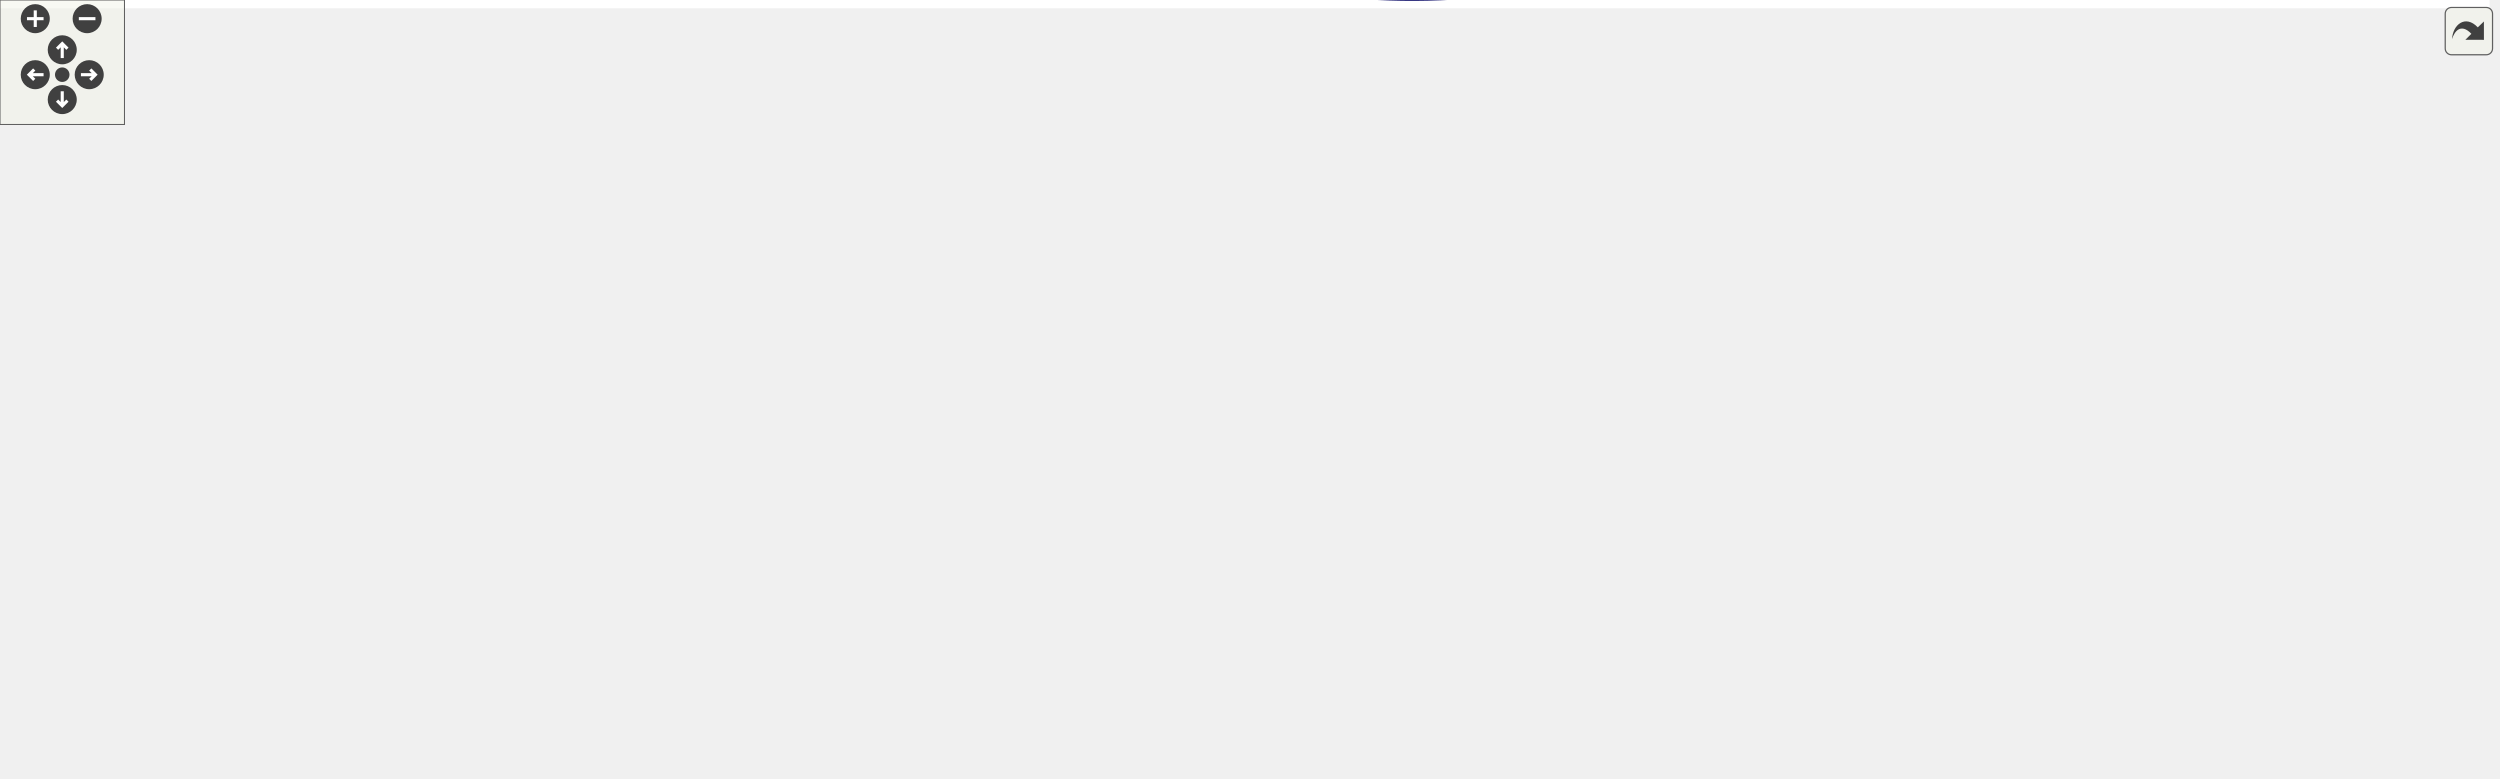
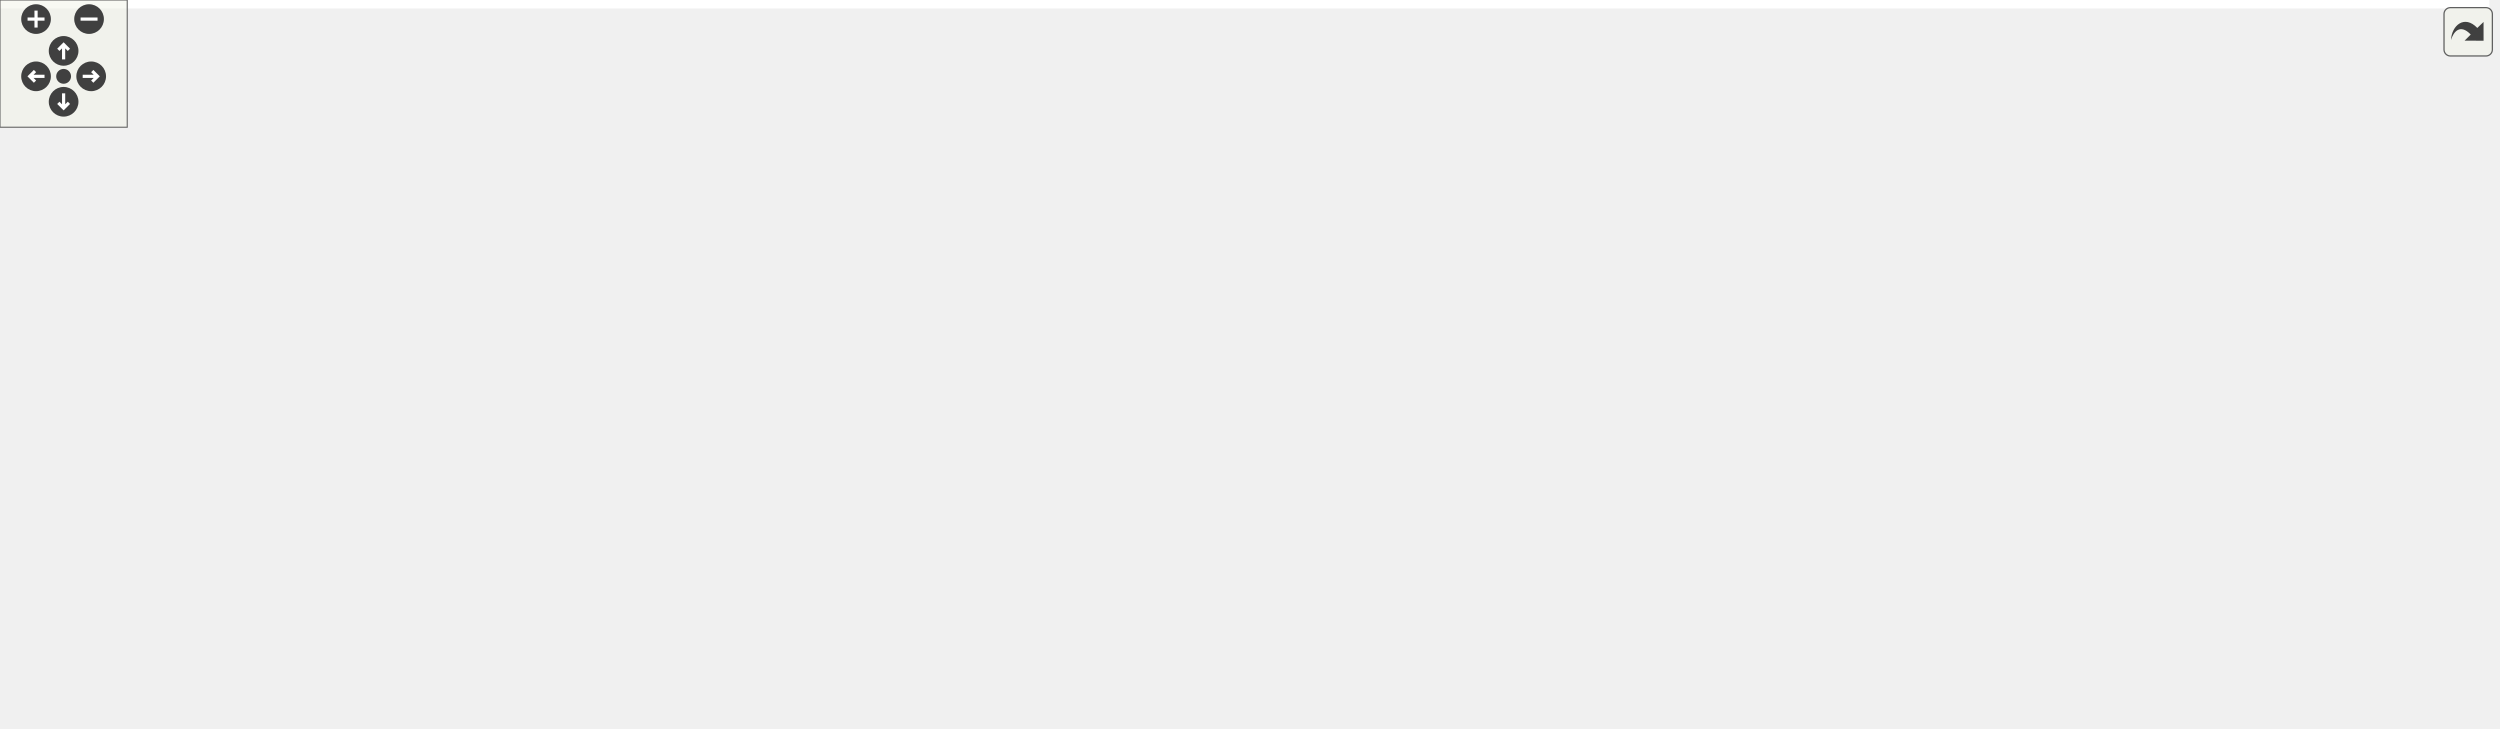
<svg xmlns="http://www.w3.org/2000/svg" xmlns:xlink="http://www.w3.org/1999/xlink" id="main" version="1.1" xml:space="preserve">
  <style type="text/css">
.edge:hover path { stroke: red; }
.edge:hover polygon { stroke: red; fill: red; }
</style>
  <defs>
    <circle id="rim" cx="0" cy="0" r="7" />
    <circle id="rim2" cx="0" cy="0" r="3.5" />
    <g id="zoomPlus">
      <use xlink:href="#rim" fill="#404040">
        <set attributeName="fill" to="#808080" begin="zoomplus.mouseover" end="zoomplus.mouseout" />
      </use>
      <path d="M-4,0h8M0,-4v8" fill="none" stroke="white" stroke-width="1.5" pointer-events="none" />
    </g>
    <g id="zoomMin">
      <use xlink:href="#rim" fill="#404040">
        <set attributeName="fill" to="#808080" begin="zoomminus.mouseover" end="zoomminus.mouseout" />
      </use>
      <path d="M-4,0h8" fill="none" stroke="white" stroke-width="1.5" pointer-events="none" />
    </g>
    <g id="dirArrow">
      <path fill="none" stroke="white" stroke-width="1.5" d="M0,-3.0v7 M-2.5,-0.5L0,-3.0L2.5,-0.5" />
    </g>
    <g id="resetDef">
      <use xlink:href="#rim2" fill="#404040">
        <set attributeName="fill" to="#808080" begin="reset.mouseover" end="reset.mouseout" />
      </use>
    </g>
  </defs>
  <svg id="graph" class="graph">
    <g id="viewport">
-       <polygon fill="white" stroke="transparent" points="-4,4 -4,-314.45 1200,-314.45 1200,4 -4,4" />
+       <polygon fill="white" stroke="transparent" points="-4,4 -4,-283 1174,-283 1174,4 -4,4" />
      <g id="node1" class="node">
        <g id="a_node1">
          <a xlink:title="Get AST for code 将代码转化为Ast树">
-             <polygon fill="#bfbfbf" stroke="black" points="1148,-146.45 1148,-165.45 1196,-165.45 1196,-146.45 1148,-146.45" />
-             <text text-anchor="middle" x="1172" y="-153.45" font-family="Helvetica,sans-Serif" font-size="10.00">getAst</text>
+             <polygon fill="#bfbfbf" stroke="black" points="1122,-133.5 1122,-152.5 1170,-152.5 1170,-133.5 1122,-133.5" />
+             <text text-anchor="middle" x="1146" y="-140.5" font-family="Helvetica,sans-Serif" font-size="10.00">getAst</text>
          </a>
        </g>
      </g>
      <g id="node2" class="node">
        <g id="a_node2">
          <a xlink:href="namespacepreprocess.html#abebae1853405a150b463cba60b0577ed" target="_top" xlink:title="Code instrumentation for all API calls within a project source file 项目源文件所有API调用代码插桩">
-             <polygon fill="white" stroke="black" points="968.5,-203.45 968.5,-222.45 1091.5,-222.45 1091.5,-203.45 968.5,-203.45" />
-             <text text-anchor="middle" x="1030" y="-210.45" font-family="Helvetica,sans-Serif" font-size="10.00">preprocess.addDictAll</text>
+             <polygon fill="white" stroke="black" points="942.5,-259.5 942.5,-278.5 1065.5,-278.5 1065.5,-259.5 942.5,-259.5" />
+             <text text-anchor="middle" x="1004" y="-266.5" font-family="Helvetica,sans-Serif" font-size="10.00">preprocess.addDictAll</text>
          </a>
        </g>
      </g>
      <g id="edge1" class="edge">
-         <path fill="none" stroke="midnightblue" d="M1147.32,-170.79C1136.78,-176.97 1124.04,-183.87 1112,-188.95 1098.49,-194.65 1083.17,-199.56 1069.52,-203.42" />
-         <polygon fill="midnightblue" stroke="midnightblue" points="1149.17,-173.75 1155.94,-165.6 1145.57,-167.75 1149.17,-173.75" />
+         <path fill="none" stroke="midnightblue" d="M1139.58,-162.64C1131.83,-186.96 1115.17,-227.89 1086,-250 1079.9,-254.62 1072.85,-258.15 1065.51,-260.83" />
+         <polygon fill="midnightblue" stroke="midnightblue" points="1143.02,-163.34 1142.53,-152.76 1136.32,-161.34 1143.02,-163.34" />
      </g>
      <g id="node6" class="node">
        <g id="a_node6">
          <a xlink:href="namespacepreprocess.html#a60ce1cf44225be827f31cab62af2ffee" target="_top" xlink:title="Code instrumentation for a single API call within a source file 源文件单个API调用代码插桩">
-             <polygon fill="white" stroke="black" points="960,-127.45 960,-146.45 1100,-146.45 1100,-127.45 960,-127.45" />
-             <text text-anchor="middle" x="1030" y="-134.45" font-family="Helvetica,sans-Serif" font-size="10.00">preprocess.addDictSingle</text>
+             <polygon fill="white" stroke="black" points="934,-133.5 934,-152.5 1074,-152.5 1074,-133.5 934,-133.5" />
+             <text text-anchor="middle" x="1004" y="-140.5" font-family="Helvetica,sans-Serif" font-size="10.00">preprocess.addDictSingle</text>
          </a>
        </g>
      </g>
      <g id="edge5" class="edge">
-         <path fill="none" stroke="midnightblue" d="M1137.62,-151.42C1126.29,-149.88 1113.18,-148.1 1100.11,-146.33" />
-         <polygon fill="midnightblue" stroke="midnightblue" points="1137.5,-154.94 1147.88,-152.81 1138.44,-148 1137.5,-154.94" />
+         <path fill="none" stroke="midnightblue" d="M1111.62,-143C1100.29,-143 1087.18,-143 1074.11,-143" />
+         <polygon fill="midnightblue" stroke="midnightblue" points="1111.88,-146.5 1121.88,-143 1111.88,-139.5 1111.88,-146.5" />
      </g>
      <g id="node9" class="node">
        <g id="a_node9">
          <a xlink:href="namespacemain.html#a052341442960b76f576383f354689bc5" target="_top" xlink:title="One process handles one file 一个进程处理一个文件">
-             <polygon fill="white" stroke="black" points="473,-127.45 473,-146.45 586,-146.45 586,-127.45 473,-127.45" />
-             <text text-anchor="middle" x="529.5" y="-134.45" font-family="Helvetica,sans-Serif" font-size="10.00">main.backwardTask</text>
+             <polygon fill="white" stroke="black" points="473,-95.5 473,-114.5 586,-114.5 586,-95.5 473,-95.5" />
+             <text text-anchor="middle" x="529.5" y="-102.5" font-family="Helvetica,sans-Serif" font-size="10.00">main.backwardTask</text>
          </a>
        </g>
      </g>
      <g id="edge9" class="edge">
-         <path fill="none" stroke="midnightblue" d="M1152.27,-139.91C1141.31,-131.59 1126.76,-122.29 1112,-117.95 903.07,-56.49 838.64,-95.7 622,-117.95 603.92,-119.81 584.15,-123.68 567.63,-127.44" />
-         <polygon fill="midnightblue" stroke="midnightblue" points="1150.22,-142.75 1160.22,-146.25 1154.58,-137.28 1150.22,-142.75" />
+         <path fill="none" stroke="midnightblue" d="M1112.31,-130.7C1103.86,-128.01 1094.69,-125.52 1086,-124 905.39,-92.46 686.88,-97.27 586.22,-101.85" />
+         <polygon fill="midnightblue" stroke="midnightblue" points="1111.24,-134.03 1121.83,-133.9 1113.47,-127.39 1111.24,-134.03" />
      </g>
      <g id="node10" class="node">
        <g id="a_node10">
          <a xlink:href="namespacepreprocess.html#a4c279837bca66be1c336af00420eb4ad" target="_top" xlink:title="Expand the single-line conditional return statement into a multi-line if-else structure   展开单行条件retur...">
-             <polygon fill="white" stroke="black" points="948,-279.95 948,-309.95 1112,-309.95 1112,-279.95 948,-279.95" />
-             <text text-anchor="start" x="956" y="-297.95" font-family="Helvetica,sans-Serif" font-size="10.00">preprocess.expandConditional</text>
-             <text text-anchor="middle" x="1030" y="-286.95" font-family="Helvetica,sans-Serif" font-size="10.00">Return</text>
+             <polygon fill="white" stroke="black" points="922,-210 922,-240 1086,-240 1086,-210 922,-210" />
+             <text text-anchor="start" x="930" y="-228" font-family="Helvetica,sans-Serif" font-size="10.00">preprocess.expandConditional</text>
+             <text text-anchor="middle" x="1004" y="-217" font-family="Helvetica,sans-Serif" font-size="10.00">Return</text>
          </a>
        </g>
      </g>
      <g id="edge10" class="edge">
-         <path fill="none" stroke="midnightblue" d="M1166.02,-175.42C1158.52,-200.81 1141.94,-244.93 1112,-269.95 1107.37,-273.82 1102.15,-277.09 1096.64,-279.86" />
-         <polygon fill="midnightblue" stroke="midnightblue" points="1169.47,-176.07 1168.76,-165.5 1162.72,-174.2 1169.47,-176.07" />
+         <path fill="none" stroke="midnightblue" d="M1130.53,-160.89C1119.52,-173.44 1103.33,-189.76 1086,-200 1079.54,-203.82 1072.44,-207.11 1065.21,-209.93" />
+         <polygon fill="midnightblue" stroke="midnightblue" points="1133.49,-162.81 1137.28,-152.92 1128.15,-158.29 1133.49,-162.81" />
      </g>
      <g id="node11" class="node">
        <g id="a_node11">
-           <a xlink:href="namespacegetDef.html#a6f1db28dcc0111f8e94227cadd8ec0b9" target="_top" xlink:title="Build the re-export mapping of library API definitions 构建库API定义的重导出映射">
-             <polygon fill="white" stroke="black" points="622,-51.45 622,-70.45 742,-70.45 742,-51.45 622,-51.45" />
-             <text text-anchor="middle" x="682" y="-58.45" font-family="Helvetica,sans-Serif" font-size="10.00">getDef.getExportMap</text>
+           <a xlink:href="namespacepreprocess.html#a4c00e7633e0fd15cfaba6731cf8fe9b6" target="_top" xlink:title="Convert the multi-line parameter calls in the code into a single line to facilitate insertion into di...">
+             <polygon fill="white" stroke="black" points="948.5,-171.5 948.5,-190.5 1059.5,-190.5 1059.5,-171.5 948.5,-171.5" />
+             <text text-anchor="middle" x="1004" y="-178.5" font-family="Helvetica,sans-Serif" font-size="10.00">preprocess.oneLine</text>
          </a>
        </g>
      </g>
      <g id="edge12" class="edge">
-         <path fill="none" stroke="midnightblue" d="M1161.31,-137.17C1151.42,-120.2 1134.37,-96.22 1112,-84.95 1048.88,-53.15 844.14,-55.28 742.03,-58.53" />
-         <polygon fill="midnightblue" stroke="midnightblue" points="1158.39,-139.13 1166.29,-146.2 1164.52,-135.75 1158.39,-139.13" />
-       </g>
-       <g id="node15" class="node">
-         <g id="a_node15">
-           <a xlink:href="namespacepreprocess.html#a4c00e7633e0fd15cfaba6731cf8fe9b6" target="_top" xlink:title="Convert the multi-line parameter calls in the code into a single line to facilitate insertion into di...">
-             <polygon fill="white" stroke="black" points="974.5,-241.45 974.5,-260.45 1085.5,-260.45 1085.5,-241.45 974.5,-241.45" />
-             <text text-anchor="middle" x="1030" y="-248.45" font-family="Helvetica,sans-Serif" font-size="10.00">preprocess.oneLine</text>
+         <path fill="none" stroke="midnightblue" d="M1112.27,-154.06C1103.76,-156.8 1094.57,-159.62 1086,-162 1073.89,-165.36 1060.66,-168.64 1048.46,-171.49" />
+         <polygon fill="midnightblue" stroke="midnightblue" points="1113.45,-157.36 1121.87,-150.93 1111.28,-150.7 1113.45,-157.36" />
+       </g>
+       <g id="node12" class="node">
+         <g id="a_node12">
+           <a xlink:href="namespacerepair.html#a4474fce39da06e080d7eab0050a1e987" target="_top" xlink:title="Task of repairing parameter compatibility issues 参数兼容性问题修复任务">
+             <polygon fill="white" stroke="black" points="770,-57.5 770,-76.5 868,-76.5 868,-57.5 770,-57.5" />
+             <text text-anchor="middle" x="819" y="-64.5" font-family="Helvetica,sans-Serif" font-size="10.00">repair.repairTask</text>
+           </a>
+         </g>
+       </g>
+       <g id="edge14" class="edge">
+         <path fill="none" stroke="midnightblue" d="M1130.77,-125.65C1119.87,-113.69 1103.73,-98.63 1086,-91 1014.87,-60.4 923.34,-59.51 868.3,-62.59" />
+         <polygon fill="midnightblue" stroke="midnightblue" points="1128.23,-128.06 1137.44,-133.3 1133.51,-123.46 1128.23,-128.06" />
+       </g>
+       <g id="node13" class="node">
+         <g id="a_node13">
+           <a xlink:href="namespacegetDef.html#a9635f8db70c56416fee07e9d28c6bbbe" target="_top" xlink:title="Shorten the API path based on init.py and import alias 通过解析__init__.py和import别名,把源码中的部分API路径缩短">
+             <polygon fill="white" stroke="black" points="949,-19.5 949,-38.5 1059,-38.5 1059,-19.5 949,-19.5" />
+             <text text-anchor="middle" x="1004" y="-26.5" font-family="Helvetica,sans-Serif" font-size="10.00">getDef.shortenPath</text>
          </a>
        </g>
      </g>
      <g id="edge16" class="edge">
-         <path fill="none" stroke="midnightblue" d="M1161.29,-174.85C1151.3,-192.36 1134.09,-217.77 1112,-231.95 1104.1,-237.02 1094.99,-240.74 1085.79,-243.47" />
-         <polygon fill="midnightblue" stroke="midnightblue" points="1164.61,-176.06 1166.32,-165.6 1158.47,-172.71 1164.61,-176.06" />
-       </g>
-       <g id="node16" class="node">
-         <g id="a_node16">
-           <a xlink:href="namespacerepair.html#a4474fce39da06e080d7eab0050a1e987" target="_top" xlink:title="Task of repairing parameter compatibility issues 参数兼容性问题修复任务">
-             <polygon fill="white" stroke="black" points="796,-165.45 796,-184.45 894,-184.45 894,-165.45 796,-165.45" />
-             <text text-anchor="middle" x="845" y="-172.45" font-family="Helvetica,sans-Serif" font-size="10.00">repair.repairTask</text>
-           </a>
-         </g>
-       </g>
-       <g id="edge18" class="edge">
-         <path fill="none" stroke="midnightblue" d="M1137.85,-157.89C1080.14,-161.26 960.98,-168.23 894.15,-172.14" />
-         <polygon fill="midnightblue" stroke="midnightblue" points="1138.11,-161.38 1147.89,-157.3 1137.7,-154.39 1138.11,-161.38" />
-       </g>
-       <g id="node17" class="node">
-         <g id="a_node17">
-           <a xlink:href="namespacegetDef.html#a9635f8db70c56416fee07e9d28c6bbbe" target="_top" xlink:title="Shorten the API path based on init.py and import alias 通过解析__init__.py和import别名,把源码中的部分API路径缩短">
-             <polygon fill="white" stroke="black" points="975,-13.45 975,-32.45 1085,-32.45 1085,-13.45 975,-13.45" />
-             <text text-anchor="middle" x="1030" y="-20.45" font-family="Helvetica,sans-Serif" font-size="10.00">getDef.shortenPath</text>
-           </a>
-         </g>
-       </g>
-       <g id="edge20" class="edge">
-         <path fill="none" stroke="midnightblue" d="M1165.58,-136.55C1157.76,-112.1 1140.97,-70.45 1112,-46.95 1104.14,-40.58 1094.63,-35.9 1084.94,-32.46" />
-         <polygon fill="midnightblue" stroke="midnightblue" points="1162.24,-137.59 1168.47,-146.16 1168.94,-135.57 1162.24,-137.59" />
+         <path fill="none" stroke="midnightblue" d="M1137.33,-123.98C1128.12,-103.5 1110.76,-71.4 1086,-53 1077.53,-46.7 1067.41,-42.04 1057.25,-38.61" />
+         <polygon fill="midnightblue" stroke="midnightblue" points="1134.14,-125.43 1141.3,-133.24 1140.58,-122.67 1134.14,-125.43" />
      </g>
      <g id="node3" class="node">
        <g id="a_node3">
          <a xlink:href="namespacepreprocess.html#a2eec1d8b2c398e66364228c1ad0c6ff9" target="_top" xlink:title="Code processing 代码预处理">
-             <polygon fill="white" stroke="black" points="778,-241.45 778,-260.45 912,-260.45 912,-241.45 778,-241.45" />
-             <text text-anchor="middle" x="845" y="-248.45" font-family="Helvetica,sans-Serif" font-size="10.00">preprocess.codeProcess</text>
+             <polygon fill="white" stroke="black" points="752,-215.5 752,-234.5 886,-234.5 886,-215.5 752,-215.5" />
+             <text text-anchor="middle" x="819" y="-222.5" font-family="Helvetica,sans-Serif" font-size="10.00">preprocess.codeProcess</text>
          </a>
        </g>
      </g>
      <g id="edge2" class="edge">
-         <path fill="none" stroke="midnightblue" d="M972.75,-224.63C946.79,-230.02 916.38,-236.34 891.85,-241.43" />
-         <polygon fill="midnightblue" stroke="midnightblue" points="973.74,-228 982.82,-222.54 972.32,-221.15 973.74,-228" />
+         <path fill="none" stroke="midnightblue" d="M952,-257.12C942.04,-254.78 931.69,-252.32 922,-250 901.08,-244.98 877.77,-239.28 858.73,-234.59" />
+         <polygon fill="midnightblue" stroke="midnightblue" points="951.24,-260.54 961.77,-259.41 952.84,-253.72 951.24,-260.54" />
      </g>
      <g id="node4" class="node">
        <g id="a_node4">
          <a xlink:href="namespacemain.html#a6cdf2998b85c28e512bc9ac70bc857e3" target="_top" xlink:title="Run PCART with an isolated workspace 在隔离工作区中运行PCART.">
-             <polygon fill="white" stroke="black" points="652,-241.45 652,-260.45 712,-260.45 712,-241.45 652,-241.45" />
-             <text text-anchor="middle" x="682" y="-248.45" font-family="Helvetica,sans-Serif" font-size="10.00">main.run</text>
+             <polygon fill="white" stroke="black" points="639,-215.5 639,-234.5 699,-234.5 699,-215.5 639,-215.5" />
+             <text text-anchor="middle" x="669" y="-222.5" font-family="Helvetica,sans-Serif" font-size="10.00">main.run</text>
          </a>
        </g>
      </g>
      <g id="edge3" class="edge">
-         <path fill="none" stroke="midnightblue" d="M767.4,-250.95C747.83,-250.95 727.95,-250.95 712.4,-250.95" />
-         <polygon fill="midnightblue" stroke="midnightblue" points="767.59,-254.45 777.59,-250.95 767.59,-247.45 767.59,-254.45" />
+         <path fill="none" stroke="midnightblue" d="M741.36,-225C726.29,-225 711.36,-225 699.09,-225" />
+         <polygon fill="midnightblue" stroke="midnightblue" points="741.79,-228.5 751.79,-225 741.79,-221.5 741.79,-228.5" />
      </g>
      <g id="node5" class="node">
        <g id="a_node5">
          <a xlink:href="namespacemain.html#af613cea4cba4fb7de8e40896b3368945" target="_top" xlink:title="Main function of PCART PCART主函数">
-             <polygon fill="white" stroke="black" points="495,-241.45 495,-260.45 564,-260.45 564,-241.45 495,-241.45" />
-             <text text-anchor="middle" x="529.5" y="-248.45" font-family="Helvetica,sans-Serif" font-size="10.00">main.main</text>
+             <polygon fill="white" stroke="black" points="495,-215.5 495,-234.5 564,-234.5 564,-215.5 495,-215.5" />
+             <text text-anchor="middle" x="529.5" y="-222.5" font-family="Helvetica,sans-Serif" font-size="10.00">main.main</text>
          </a>
        </g>
      </g>
      <g id="edge4" class="edge">
-         <path fill="none" stroke="midnightblue" d="M641.76,-250.95C617.67,-250.95 587.14,-250.95 564.16,-250.95" />
-         <polygon fill="midnightblue" stroke="midnightblue" points="641.98,-254.45 651.98,-250.95 641.98,-247.45 641.98,-254.45" />
+         <path fill="none" stroke="midnightblue" d="M628.67,-225C608.39,-225 583.91,-225 564.47,-225" />
+         <polygon fill="midnightblue" stroke="midnightblue" points="628.84,-228.5 638.84,-225 628.84,-221.5 628.84,-228.5" />
      </g>
      <g id="node7" class="node">
        <g id="a_node7">
          <a xlink:href="namespacemap.html#ad42b1c51153bfcc30c38bf31ca669197" target="_top" xlink:title="Dynamic mapping of API signatures API签名动态匹配">
-             <polygon fill="white" stroke="black" points="788.5,-127.45 788.5,-146.45 901.5,-146.45 901.5,-127.45 788.5,-127.45" />
-             <text text-anchor="middle" x="845" y="-134.45" font-family="Helvetica,sans-Serif" font-size="10.00">map.dynamicMatch</text>
+             <polygon fill="white" stroke="black" points="762.5,-133.5 762.5,-152.5 875.5,-152.5 875.5,-133.5 762.5,-133.5" />
+             <text text-anchor="middle" x="819" y="-140.5" font-family="Helvetica,sans-Serif" font-size="10.00">map.dynamicMatch</text>
          </a>
        </g>
      </g>
      <g id="edge6" class="edge">
-         <path fill="none" stroke="midnightblue" d="M949.79,-136.95C933.56,-136.95 916.8,-136.95 901.61,-136.95" />
-         <polygon fill="midnightblue" stroke="midnightblue" points="949.82,-140.45 959.82,-136.95 949.82,-133.45 949.82,-140.45" />
+         <path fill="none" stroke="midnightblue" d="M923.79,-143C907.56,-143 890.8,-143 875.61,-143" />
+         <polygon fill="midnightblue" stroke="midnightblue" points="923.82,-146.5 933.82,-143 923.82,-139.5 923.82,-146.5" />
      </g>
      <g id="node8" class="node">
        <g id="a_node8">
          <a xlink:href="namespacemap.html#a78308f65da57a1b78ac061bddb981715" target="_top" xlink:title="Construct the mapping between the invoked API and the lib API to obtain its signature 建立invoked API与 ...">
-             <polygon fill="white" stroke="black" points="642.5,-127.45 642.5,-146.45 721.5,-146.45 721.5,-127.45 642.5,-127.45" />
-             <text text-anchor="middle" x="682" y="-134.45" font-family="Helvetica,sans-Serif" font-size="10.00">map.mapAPI</text>
+             <polygon fill="white" stroke="black" points="629.5,-133.5 629.5,-152.5 708.5,-152.5 708.5,-133.5 629.5,-133.5" />
+             <text text-anchor="middle" x="669" y="-140.5" font-family="Helvetica,sans-Serif" font-size="10.00">map.mapAPI</text>
          </a>
        </g>
      </g>
      <g id="edge7" class="edge">
-         <path fill="none" stroke="midnightblue" d="M777.93,-136.95C758.75,-136.95 738.44,-136.95 721.54,-136.95" />
-         <polygon fill="midnightblue" stroke="midnightblue" points="778.14,-140.45 788.14,-136.95 778.14,-133.45 778.14,-140.45" />
+         <path fill="none" stroke="midnightblue" d="M752.28,-143C737.41,-143 722.09,-143 708.77,-143" />
+         <polygon fill="midnightblue" stroke="midnightblue" points="752.47,-146.5 762.47,-143 752.47,-139.5 752.47,-146.5" />
      </g>
      <g id="edge8" class="edge">
-         <path fill="none" stroke="midnightblue" d="M631.9,-136.95C617.28,-136.95 601.15,-136.95 586.15,-136.95" />
-         <polygon fill="midnightblue" stroke="midnightblue" points="632.24,-140.45 642.24,-136.95 632.24,-133.45 632.24,-140.45" />
+         <path fill="none" stroke="midnightblue" d="M623.43,-130.68C604.54,-125.46 582.85,-119.47 565.19,-114.59" />
+         <polygon fill="midnightblue" stroke="midnightblue" points="622.73,-134.12 633.3,-133.41 624.6,-127.37 622.73,-134.12" />
      </g>
      <g id="edge11" class="edge">
-         <path fill="none" stroke="midnightblue" d="M956.65,-277.55C932.42,-271.73 906.33,-265.46 885.56,-260.46" />
-         <polygon fill="midnightblue" stroke="midnightblue" points="955.99,-281 966.53,-279.93 957.63,-274.19 955.99,-281" />
-       </g>
-       <g id="node12" class="node">
-         <g id="a_node12">
-           <a xlink:href="namespacegetDef.html#ad6f70c11131f697c5bce20d6ef27608d" target="_top" xlink:title="Extract all lib API definitions from a specified version 抽取给定版本的库API定义">
-             <polygon fill="white" stroke="black" points="311,-32.45 311,-51.45 437,-51.45 437,-32.45 311,-32.45" />
-             <text text-anchor="middle" x="374" y="-39.45" font-family="Helvetica,sans-Serif" font-size="10.00">getDef.getDefFunction</text>
-           </a>
-         </g>
+         <path fill="none" stroke="midnightblue" d="M911.81,-225C903.17,-225 894.53,-225 886.19,-225" />
+         <polygon fill="midnightblue" stroke="midnightblue" points="911.93,-228.5 921.93,-225 911.93,-221.5 911.93,-228.5" />
      </g>
      <g id="edge13" class="edge">
-         <path fill="none" stroke="midnightblue" d="M611.41,-56.63C558.94,-53.37 487.63,-48.94 437.09,-45.81" />
-         <polygon fill="midnightblue" stroke="midnightblue" points="611.44,-60.14 621.64,-57.27 611.87,-53.15 611.44,-60.14" />
-       </g>
-       <g id="node13" class="node">
-         <g id="a_node13">
-           <a xlink:href="namespaceextractLibAPI.html#ac282d6cbb5ddd38eb5a05509552311f0" target="_top" xlink:title="Extract API definitions for a given library version 抽取给定库版本的API定义">
-             <polygon fill="white" stroke="black" points="145,-32.45 145,-51.45 275,-51.45 275,-32.45 145,-32.45" />
-             <text text-anchor="middle" x="210" y="-39.45" font-family="Helvetica,sans-Serif" font-size="10.00">extractLibAPI.getLibAPI</text>
-           </a>
-         </g>
-       </g>
-       <g id="edge14" class="edge">
-         <path fill="none" stroke="midnightblue" d="M300.58,-41.95C292.1,-41.95 283.5,-41.95 275.15,-41.95" />
-         <polygon fill="midnightblue" stroke="midnightblue" points="300.83,-45.45 310.83,-41.95 300.83,-38.45 300.83,-45.45" />
+         <path fill="none" stroke="midnightblue" d="M953.22,-192.97C923.81,-200.04 887.07,-208.87 859.63,-215.47" />
+         <polygon fill="midnightblue" stroke="midnightblue" points="954.39,-196.29 963.29,-190.55 952.75,-189.48 954.39,-196.29" />
+       </g>
+       <g id="edge15" class="edge">
+         <path fill="none" stroke="midnightblue" d="M759.5,-73.7C720.51,-78.28 668.14,-84.65 622,-91 610.38,-92.6 597.94,-94.43 586.11,-96.22" />
+         <polygon fill="midnightblue" stroke="midnightblue" points="760.09,-77.15 769.62,-72.52 759.28,-70.2 760.09,-77.15" />
      </g>
      <g id="node14" class="node">
        <g id="a_node14">
-           <a xlink:href="namespaceextractLibAPI.html#a73fb40d31f2dd874c84d240a454c787b" target="_top" xlink:title="Main function of extracting lib API definitions 抽取库API定义主函数">
-             <polygon fill="white" stroke="black" points="0,-32.45 0,-51.45 109,-51.45 109,-32.45 0,-32.45" />
-             <text text-anchor="middle" x="54.5" y="-39.45" font-family="Helvetica,sans-Serif" font-size="10.00">extractLibAPI.main</text>
-           </a>
-         </g>
-       </g>
-       <g id="edge15" class="edge">
-         <path fill="none" stroke="midnightblue" d="M134.74,-41.95C126.14,-41.95 117.49,-41.95 109.24,-41.95" />
-         <polygon fill="midnightblue" stroke="midnightblue" points="134.79,-45.45 144.79,-41.95 134.79,-38.45 134.79,-45.45" />
+           <a xlink:href="namespacegetDef.html#ac8322e6b6fc384cb500e85ad27da4423" target="_top" xlink:title="Get all available paths of a library API definition 获取库API定义的所有可用路径">
+             <polygon fill="white" stroke="black" points="764,-19.5 764,-38.5 874,-38.5 874,-19.5 764,-19.5" />
+             <text text-anchor="middle" x="819" y="-26.5" font-family="Helvetica,sans-Serif" font-size="10.00">getDef.getApiPaths</text>
+           </a>
+         </g>
      </g>
      <g id="edge17" class="edge">
-         <path fill="none" stroke="midnightblue" d="M963.84,-250.95C947.06,-250.95 929,-250.95 912.17,-250.95" />
-         <polygon fill="midnightblue" stroke="midnightblue" points="964.09,-254.45 974.09,-250.95 964.09,-247.45 964.09,-254.45" />
+         <path fill="none" stroke="midnightblue" d="M938.47,-29C917.46,-29 894.37,-29 874.2,-29" />
+         <polygon fill="midnightblue" stroke="midnightblue" points="938.59,-32.5 948.59,-29 938.59,-25.5 938.59,-32.5" />
+       </g>
+       <g id="node15" class="node">
+         <g id="a_node15">
+           <a xlink:href="namespacegetDef.html#a810ac355c3375b2d7e5ce5ae2d338ace" target="_top" xlink:title="Extract class method definitions from a give class.">
+             <polygon fill="white" stroke="black" points="622,-19.5 622,-38.5 716,-38.5 716,-19.5 622,-19.5" />
+             <text text-anchor="middle" x="669" y="-26.5" font-family="Helvetica,sans-Serif" font-size="10.00">getDef.getClass</text>
+           </a>
+         </g>
+       </g>
+       <g id="edge18" class="edge">
+         <path fill="none" stroke="midnightblue" d="M753.4,-29C740.97,-29 728.18,-29 716.47,-29" />
+         <polygon fill="midnightblue" stroke="midnightblue" points="753.73,-32.5 763.73,-29 753.73,-25.5 753.73,-32.5" />
+       </g>
+       <g id="node16" class="node">
+         <g id="a_node16">
+           <a xlink:href="namespacegetDef.html#a72e062c2a716329ad5304fdb3c095a86" target="_top" xlink:title="Extract all lib API definitions from a source file 抽取库源码API定义任务">
+             <polygon fill="white" stroke="black" points="493,-0.5 493,-19.5 566,-19.5 566,-0.5 493,-0.5" />
+             <text text-anchor="middle" x="529.5" y="-7.5" font-family="Helvetica,sans-Serif" font-size="10.00">getDef.task</text>
+           </a>
+         </g>
+       </g>
+       <g id="edge23" class="edge">
+         <path fill="none" stroke="midnightblue" d="M766.3,-17.46C750.27,-14.4 732.48,-11.52 716,-10 664.05,-5.2 603.56,-6.48 566.15,-8.06" />
+         <polygon fill="midnightblue" stroke="midnightblue" points="766.07,-20.98 776.56,-19.49 767.43,-14.12 766.07,-20.98" />
      </g>
      <g id="edge19" class="edge">
-         <path fill="none" stroke="midnightblue" d="M785.6,-171.86C740.7,-169.03 677.22,-164.02 622,-155.95 605.3,-153.51 587.07,-149.92 571.31,-146.51" />
-         <polygon fill="midnightblue" stroke="midnightblue" points="785.54,-175.37 795.74,-172.49 785.97,-168.38 785.54,-175.37" />
+         <path fill="none" stroke="midnightblue" d="M611.88,-21.25C596.5,-19.12 580.24,-16.87 566.33,-14.95" />
+         <polygon fill="midnightblue" stroke="midnightblue" points="611.45,-24.72 621.83,-22.62 612.41,-17.78 611.45,-24.72" />
+       </g>
+       <g id="node17" class="node">
+         <g id="a_node17">
+           <a xlink:href="namespacegetDef.html#ad6f70c11131f697c5bce20d6ef27608d" target="_top" xlink:title="Extract all lib API definitions from a specified version 抽取给定版本的库API定义">
+             <polygon fill="white" stroke="black" points="311,-0.5 311,-19.5 437,-19.5 437,-0.5 311,-0.5" />
+             <text text-anchor="middle" x="374" y="-7.5" font-family="Helvetica,sans-Serif" font-size="10.00">getDef.getDefFunction</text>
+           </a>
+         </g>
+       </g>
+       <g id="edge20" class="edge">
+         <path fill="none" stroke="midnightblue" d="M482.81,-10C468.5,-10 452.44,-10 437.19,-10" />
+         <polygon fill="midnightblue" stroke="midnightblue" points="482.9,-13.5 492.9,-10 482.9,-6.5 482.9,-13.5" />
      </g>
      <g id="node18" class="node">
        <g id="a_node18">
-           <a xlink:href="namespacegetDef.html#ac8322e6b6fc384cb500e85ad27da4423" target="_top" xlink:title="Get all available paths of a library API definition 获取库API定义的所有可用路径">
-             <polygon fill="white" stroke="black" points="790,-13.45 790,-32.45 900,-32.45 900,-13.45 790,-13.45" />
-             <text text-anchor="middle" x="845" y="-20.45" font-family="Helvetica,sans-Serif" font-size="10.00">getDef.getApiPaths</text>
+           <a xlink:href="namespaceextractLibAPI.html#ac282d6cbb5ddd38eb5a05509552311f0" target="_top" xlink:title="Extract API definitions for a given library version 抽取给定库版本的API定义">
+             <polygon fill="white" stroke="black" points="145,-0.5 145,-19.5 275,-19.5 275,-0.5 145,-0.5" />
+             <text text-anchor="middle" x="210" y="-7.5" font-family="Helvetica,sans-Serif" font-size="10.00">extractLibAPI.getLibAPI</text>
          </a>
        </g>
      </g>
      <g id="edge21" class="edge">
-         <path fill="none" stroke="midnightblue" d="M964.47,-22.95C943.46,-22.95 920.37,-22.95 900.2,-22.95" />
-         <polygon fill="midnightblue" stroke="midnightblue" points="964.59,-26.45 974.59,-22.95 964.59,-19.45 964.59,-26.45" />
+         <path fill="none" stroke="midnightblue" d="M300.58,-10C292.1,-10 283.5,-10 275.15,-10" />
+         <polygon fill="midnightblue" stroke="midnightblue" points="300.83,-13.5 310.83,-10 300.83,-6.5 300.83,-13.5" />
      </g>
      <g id="node19" class="node">
        <g id="a_node19">
-           <a xlink:href="namespacegetDef.html#a810ac355c3375b2d7e5ce5ae2d338ace" target="_top" xlink:title="Extract class method definitions from a give class.">
-             <polygon fill="white" stroke="black" points="635,-13.45 635,-32.45 729,-32.45 729,-13.45 635,-13.45" />
-             <text text-anchor="middle" x="682" y="-20.45" font-family="Helvetica,sans-Serif" font-size="10.00">getDef.getClass</text>
+           <a xlink:href="namespaceextractLibAPI.html#a73fb40d31f2dd874c84d240a454c787b" target="_top" xlink:title="Main function of extracting lib API definitions 抽取库API定义主函数">
+             <polygon fill="white" stroke="black" points="0,-0.5 0,-19.5 109,-19.5 109,-0.5 0,-0.5" />
+             <text text-anchor="middle" x="54.5" y="-7.5" font-family="Helvetica,sans-Serif" font-size="10.00">extractLibAPI.main</text>
          </a>
        </g>
      </g>
      <g id="edge22" class="edge">
-         <path fill="none" stroke="midnightblue" d="M779.58,-22.95C762.7,-22.95 744.83,-22.95 729.12,-22.95" />
-         <polygon fill="midnightblue" stroke="midnightblue" points="779.94,-26.45 789.94,-22.95 779.94,-19.45 779.94,-26.45" />
-       </g>
-       <g id="node20" class="node">
-         <g id="a_node20">
-           <a xlink:href="namespacegetDef.html#a72e062c2a716329ad5304fdb3c095a86" target="_top" xlink:title="Extract all lib API definitions from a source file 抽取库源码API定义任务">
-             <polygon fill="white" stroke="black" points="493,-13.45 493,-32.45 566,-32.45 566,-13.45 493,-13.45" />
-             <text text-anchor="middle" x="529.5" y="-20.45" font-family="Helvetica,sans-Serif" font-size="10.00">getDef.task</text>
-           </a>
-         </g>
-       </g>
-       <g id="edge25" class="edge">
-         <path fill="none" stroke="midnightblue" d="M792.3,-11.41C776.27,-8.35 758.48,-5.47 742,-3.95 688.89,0.95 675.05,1.5 622,-3.95 603.44,-5.86 583.09,-9.89 566.3,-13.74" />
-         <polygon fill="midnightblue" stroke="midnightblue" points="792.07,-14.93 802.56,-13.44 793.43,-8.07 792.07,-14.93" />
-       </g>
-       <g id="edge23" class="edge">
-         <path fill="none" stroke="midnightblue" d="M624.35,-22.95C604.94,-22.95 583.77,-22.95 566.46,-22.95" />
-         <polygon fill="midnightblue" stroke="midnightblue" points="624.62,-26.45 634.62,-22.95 624.62,-19.45 624.62,-26.45" />
-       </g>
-       <g id="edge24" class="edge">
-         <path fill="none" stroke="midnightblue" d="M482.81,-28.61C468.5,-30.38 452.44,-32.37 437.19,-34.25" />
-         <polygon fill="midnightblue" stroke="midnightblue" points="483.4,-32.06 492.9,-27.36 482.54,-25.11 483.4,-32.06" />
+         <path fill="none" stroke="midnightblue" d="M134.74,-10C126.14,-10 117.49,-10 109.24,-10" />
+         <polygon fill="midnightblue" stroke="midnightblue" points="134.79,-13.5 144.79,-10 134.79,-6.5 134.79,-13.5" />
      </g>
    </g>
  </svg>
  <g id="navigator" transform="translate(0 0)" fill="#404254">
    <rect fill="#f2f5e9" fill-opacity="0.5" stroke="#606060" stroke-width=".5" x="0" y="0" width="60" height="60" />
    <use id="zoomplus" xlink:href="#zoomPlus" x="17" y="9" />
    <use id="zoomminus" xlink:href="#zoomMin" x="42" y="9" />
    <use id="reset" xlink:href="#resetDef" x="30" y="36" />
    <g id="arrowUp" xlink:href="#dirArrow" transform="translate(30 24)">
      <use xlink:href="#rim" fill="#404040">
        <set attributeName="fill" to="#808080" begin="arrowUp.mouseover" end="arrowUp.mouseout" />
      </use>
      <path fill="none" stroke="white" stroke-width="1.5" d="M0,-3.0v7 M-2.5,-0.5L0,-3.0L2.5,-0.5" />
    </g>
    <g id="arrowRight" xlink:href="#dirArrow" transform="rotate(90) translate(36 -43)">
      <use xlink:href="#rim" fill="#404040">
        <set attributeName="fill" to="#808080" begin="arrowRight.mouseover" end="arrowRight.mouseout" />
      </use>
      <path fill="none" stroke="white" stroke-width="1.5" d="M0,-3.0v7 M-2.5,-0.5L0,-3.0L2.5,-0.5" />
    </g>
    <g id="arrowDown" xlink:href="#dirArrow" transform="rotate(180) translate(-30 -48)">
      <use xlink:href="#rim" fill="#404040">
        <set attributeName="fill" to="#808080" begin="arrowDown.mouseover" end="arrowDown.mouseout" />
      </use>
      <path fill="none" stroke="white" stroke-width="1.5" d="M0,-3.0v7 M-2.5,-0.5L0,-3.0L2.5,-0.5" />
    </g>
    <g id="arrowLeft" xlink:href="#dirArrow" transform="rotate(270) translate(-36 17)">
      <use xlink:href="#rim" fill="#404040">
        <set attributeName="fill" to="#808080" begin="arrowLeft.mouseover" end="arrowLeft.mouseout" />
      </use>
      <path fill="none" stroke="white" stroke-width="1.5" d="M0,-3.0v7 M-2.5,-0.5L0,-3.0L2.5,-0.5" />
    </g>
  </g>
  <svg viewBox="0 0 15 15" width="100%" height="30px" preserveAspectRatio="xMaxYMin meet">
    <g id="arrow_out" transform="scale(0.3 0.3)">
      <a xlink:href="namespacetool_a163a1af85c967f70b1495290735321aa_icgraph_org.svg" target="_base">
        <rect id="button" ry="5" rx="5" y="6" x="6" height="38" width="38" fill="#f2f5e9" fill-opacity="0.5" stroke="#606060" stroke-width="1.0" />
        <path id="arrow" d="M 11.5,31.437 C 11.94,20.098 22.043,11.323 32.159,21.979 L 37.069,17.246 C 37.069,17.246 37.088,32 37.088,32 L 22.16,31.978 C 22.16,31.978 26.998,27.14 26.998,27.14 C 18.529,18.264 13.292,25.23 11.5,31.437 z" style="fill:#404040;" />
      </a>
    </g>
  </svg>
</svg>
